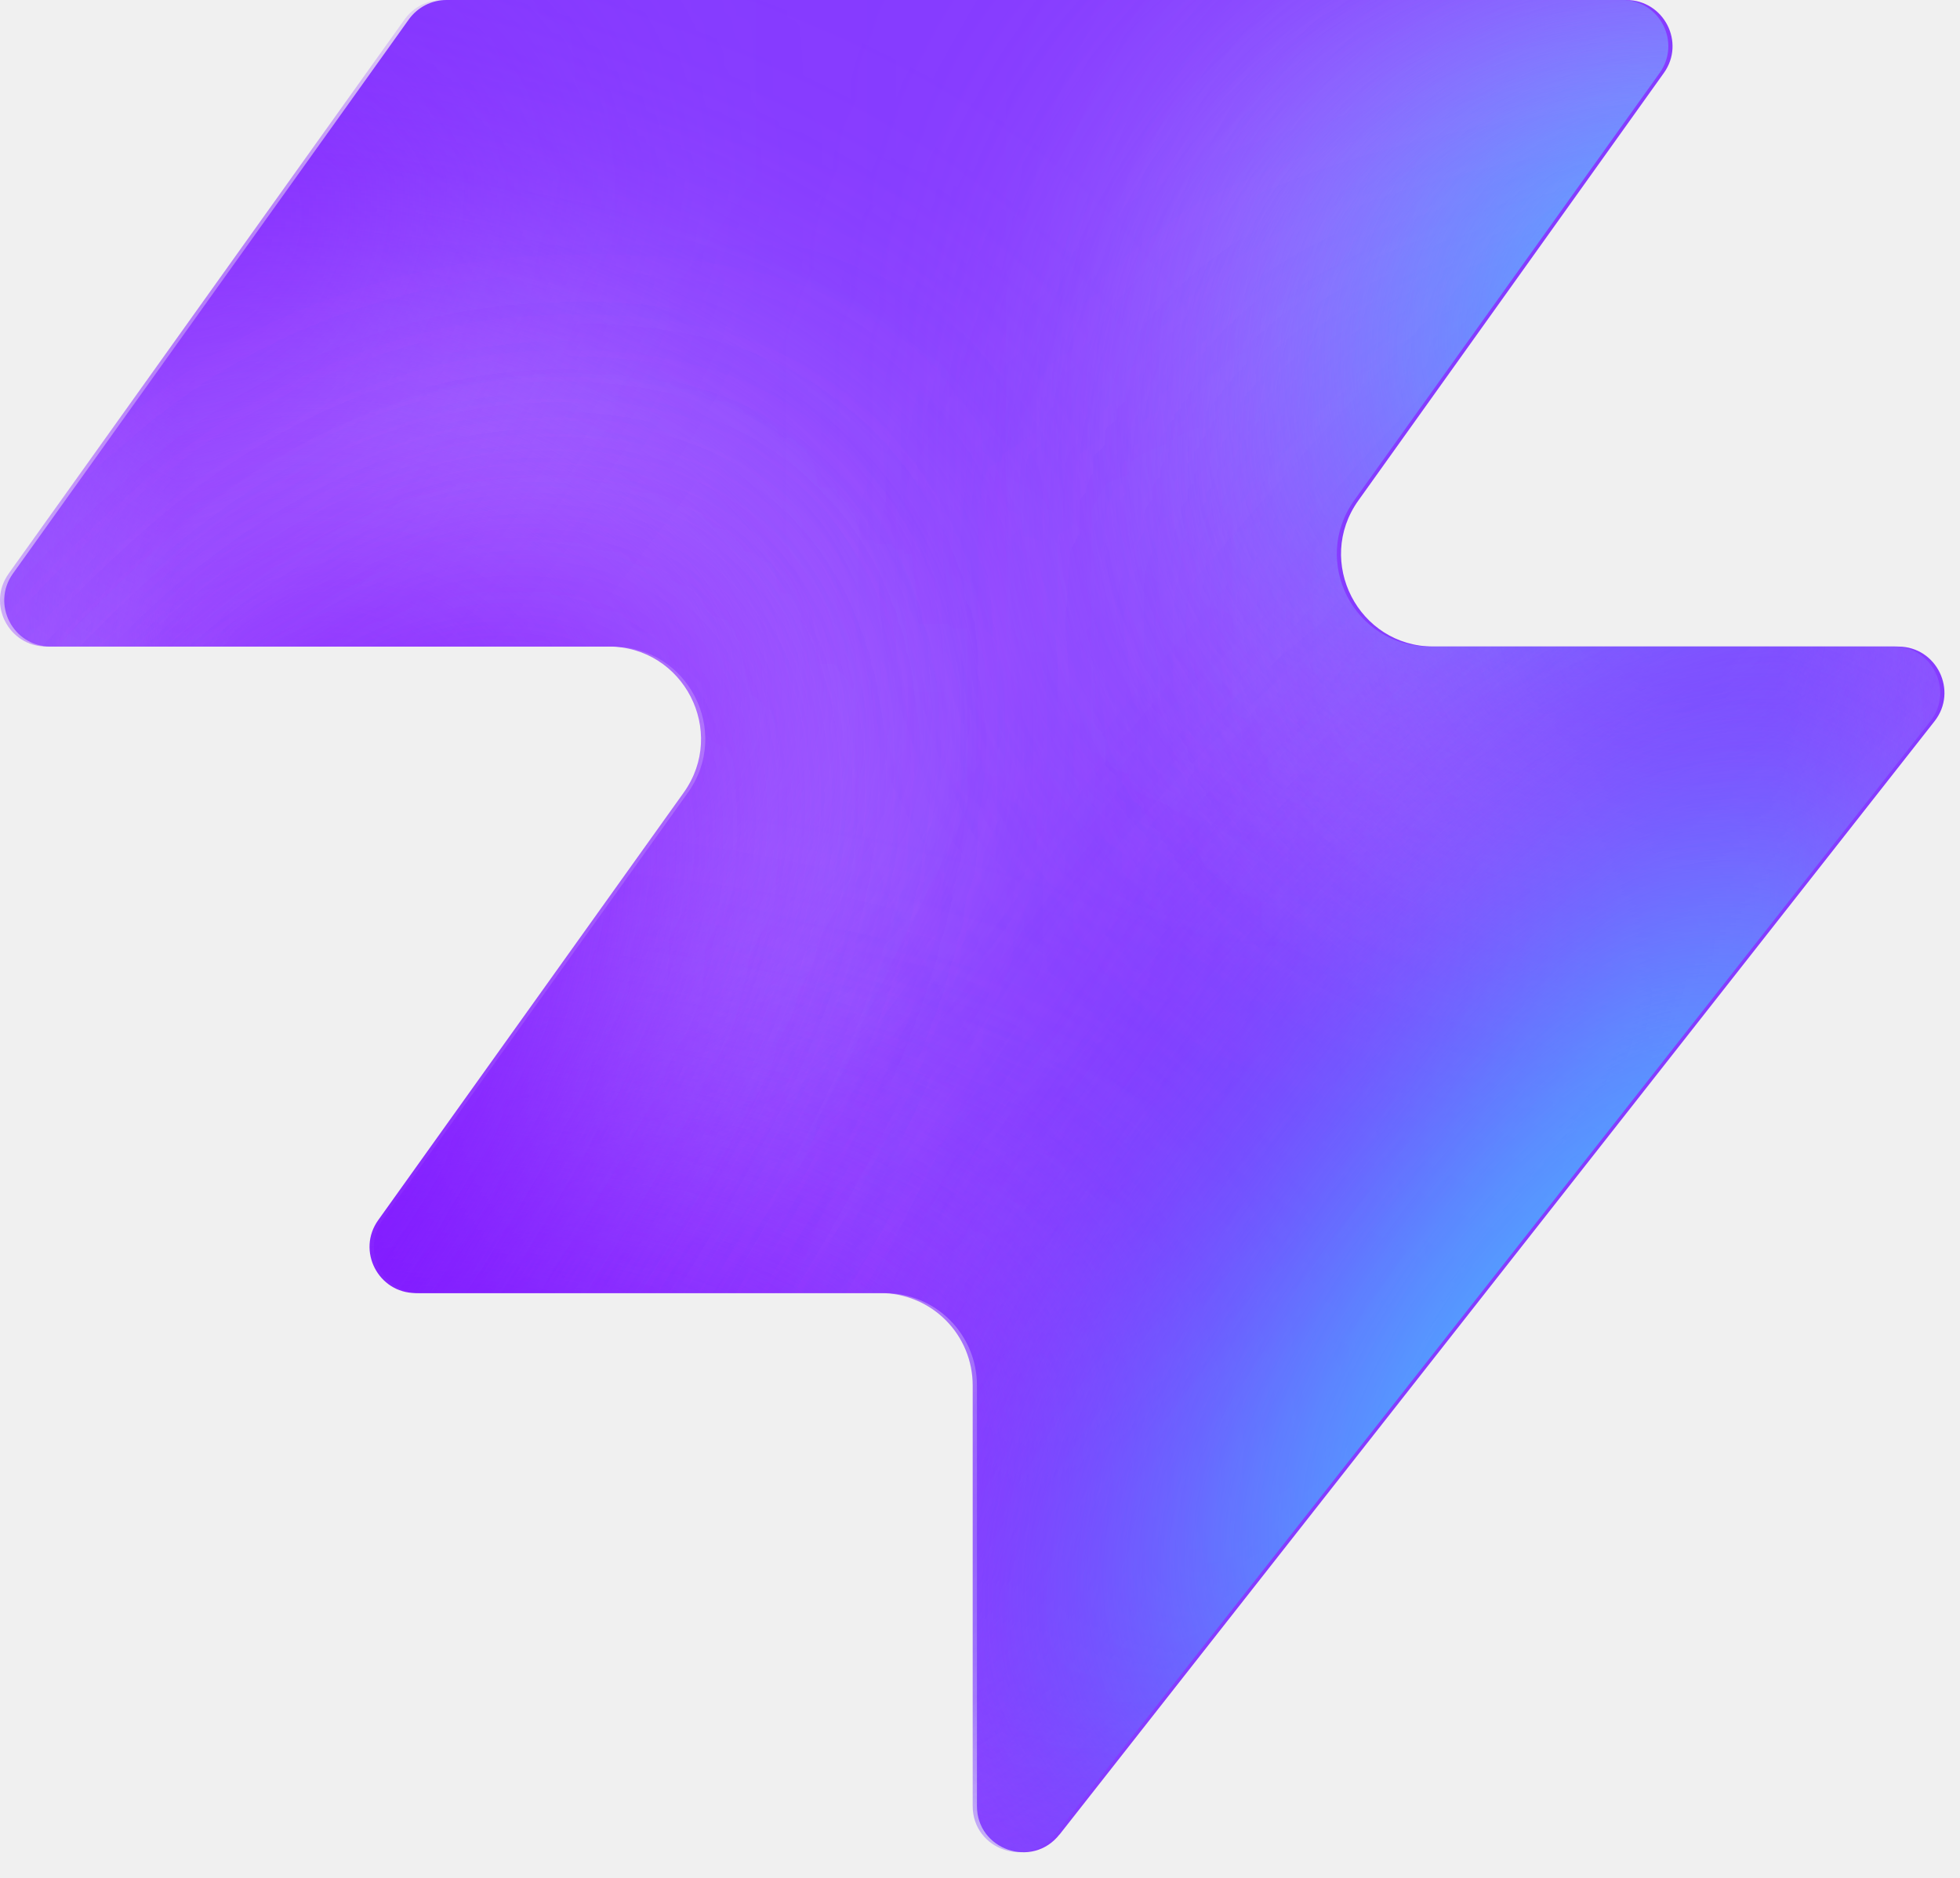
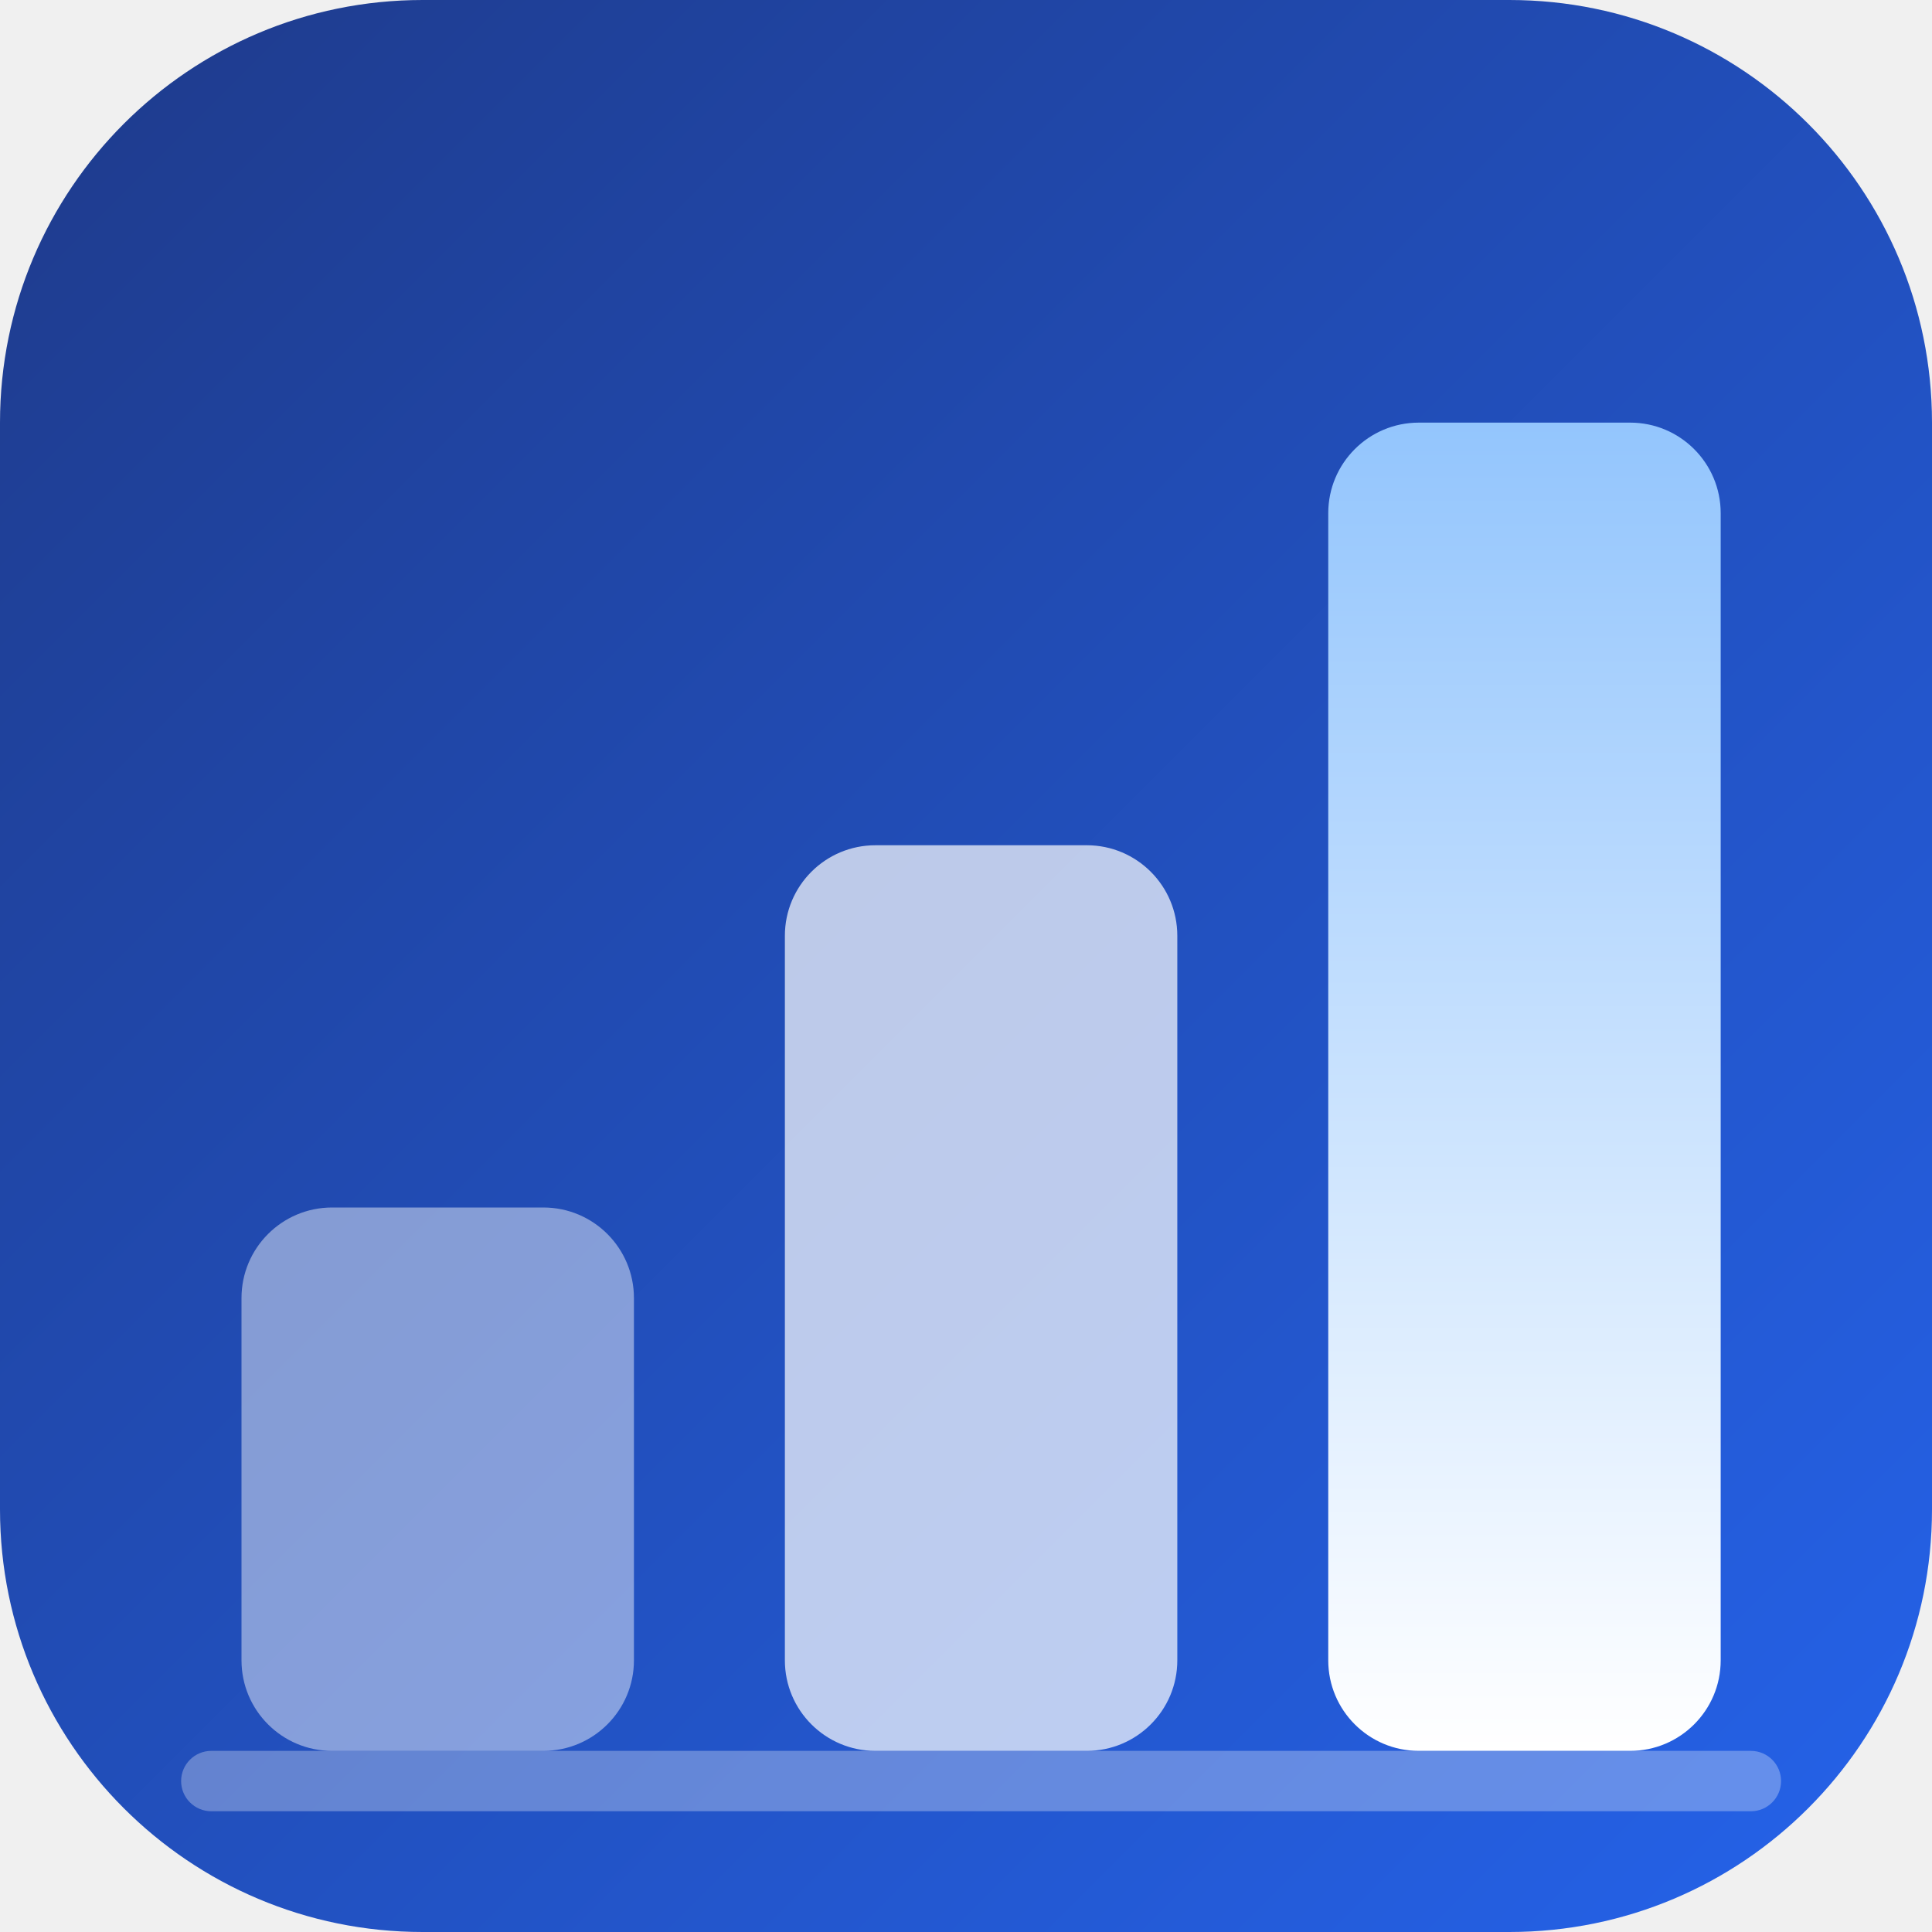
- <svg xmlns="http://www.w3.org/2000/svg" width="48" height="46" fill="none" viewBox="0 0 48 46">
-   <path fill="#863bff" d="M25.946 44.938c-.664.845-2.021.375-2.021-.698V33.937a2.26 2.26 0 0 0-2.262-2.262H10.287c-.92 0-1.456-1.04-.92-1.788l7.48-10.471c1.07-1.497 0-3.578-1.842-3.578H1.237c-.92 0-1.456-1.04-.92-1.788L10.013.474c.214-.297.556-.474.92-.474h28.894c.92 0 1.456 1.04.92 1.788l-7.48 10.471c-1.07 1.498 0 3.579 1.842 3.579h11.377c.943 0 1.473 1.088.89 1.83L25.947 44.94z" style="fill:#863bff;fill:color(display-p3 .525 .23 1);fill-opacity:1" />
-   <mask id="a" width="48" height="46" x="0" y="0" maskUnits="userSpaceOnUse" style="mask-type:alpha">
-     <path fill="#000" d="M25.842 44.938c-.664.844-2.021.375-2.021-.698V33.937a2.26 2.26 0 0 0-2.262-2.262H10.183c-.92 0-1.456-1.04-.92-1.788l7.48-10.471c1.07-1.498 0-3.579-1.842-3.579H1.133c-.92 0-1.456-1.04-.92-1.787L9.91.473c.214-.297.556-.474.92-.474h28.894c.92 0 1.456 1.04.92 1.788l-7.48 10.471c-1.07 1.498 0 3.578 1.842 3.578h11.377c.943 0 1.473 1.088.89 1.832L25.843 44.94z" style="fill:#000;fill-opacity:1" />
-   </mask>
-   <g mask="url(#a)">
-     <g filter="url(#b)">
-       <ellipse cx="5.508" cy="14.704" fill="#ede6ff" rx="5.508" ry="14.704" style="fill:#ede6ff;fill:color(display-p3 .927 .903 1);fill-opacity:1" transform="matrix(.00324 1 1 -.00324 -4.47 31.516)" />
-     </g>
-     <g filter="url(#c)">
-       <ellipse cx="10.399" cy="29.851" fill="#ede6ff" rx="10.399" ry="29.851" style="fill:#ede6ff;fill:color(display-p3 .927 .903 1);fill-opacity:1" transform="matrix(.00324 1 1 -.00324 -39.328 7.883)" />
-     </g>
-     <g filter="url(#d)">
-       <ellipse cx="5.508" cy="30.487" fill="#7e14ff" rx="5.508" ry="30.487" style="fill:#7e14ff;fill:color(display-p3 .492 .077 1);fill-opacity:1" transform="rotate(89.814 -25.913 -14.639)scale(1 -1)" />
-     </g>
-     <g filter="url(#e)">
-       <ellipse cx="5.508" cy="30.599" fill="#7e14ff" rx="5.508" ry="30.599" style="fill:#7e14ff;fill:color(display-p3 .492 .077 1);fill-opacity:1" transform="rotate(89.814 -32.644 -3.334)scale(1 -1)" />
-     </g>
-     <g filter="url(#f)">
-       <ellipse cx="5.508" cy="30.599" fill="#7e14ff" rx="5.508" ry="30.599" style="fill:#7e14ff;fill:color(display-p3 .492 .077 1);fill-opacity:1" transform="matrix(.00324 1 1 -.00324 -34.34 30.47)" />
-     </g>
-     <g filter="url(#g)">
-       <ellipse cx="14.072" cy="22.078" fill="#ede6ff" rx="14.072" ry="22.078" style="fill:#ede6ff;fill:color(display-p3 .927 .903 1);fill-opacity:1" transform="rotate(93.35 24.506 48.493)scale(-1 1)" />
-     </g>
-     <g filter="url(#h)">
-       <ellipse cx="3.47" cy="21.501" fill="#7e14ff" rx="3.47" ry="21.501" style="fill:#7e14ff;fill:color(display-p3 .492 .077 1);fill-opacity:1" transform="rotate(89.009 28.708 47.59)scale(-1 1)" />
-     </g>
-     <g filter="url(#i)">
-       <ellipse cx="3.47" cy="21.501" fill="#7e14ff" rx="3.47" ry="21.501" style="fill:#7e14ff;fill:color(display-p3 .492 .077 1);fill-opacity:1" transform="rotate(89.009 28.708 47.59)scale(-1 1)" />
-     </g>
-     <g filter="url(#j)">
-       <ellipse cx=".387" cy="8.972" fill="#7e14ff" rx="4.407" ry="29.108" style="fill:#7e14ff;fill:color(display-p3 .492 .077 1);fill-opacity:1" transform="rotate(39.51 .387 8.972)" />
-     </g>
-     <g filter="url(#k)">
-       <ellipse cx="47.523" cy="-6.092" fill="#7e14ff" rx="4.407" ry="29.108" style="fill:#7e14ff;fill:color(display-p3 .492 .077 1);fill-opacity:1" transform="rotate(37.892 47.523 -6.092)" />
-     </g>
-     <g filter="url(#l)">
-       <ellipse cx="41.412" cy="6.333" fill="#47bfff" rx="5.971" ry="9.665" style="fill:#47bfff;fill:color(display-p3 .28 .748 1);fill-opacity:1" transform="rotate(37.892 41.412 6.333)" />
-     </g>
-     <g filter="url(#m)">
-       <ellipse cx="-1.879" cy="38.332" fill="#7e14ff" rx="4.407" ry="29.108" style="fill:#7e14ff;fill:color(display-p3 .492 .077 1);fill-opacity:1" transform="rotate(37.892 -1.88 38.332)" />
-     </g>
-     <g filter="url(#n)">
-       <ellipse cx="-1.879" cy="38.332" fill="#7e14ff" rx="4.407" ry="29.108" style="fill:#7e14ff;fill:color(display-p3 .492 .077 1);fill-opacity:1" transform="rotate(37.892 -1.88 38.332)" />
-     </g>
-     <g filter="url(#o)">
-       <ellipse cx="35.651" cy="29.907" fill="#7e14ff" rx="4.407" ry="29.108" style="fill:#7e14ff;fill:color(display-p3 .492 .077 1);fill-opacity:1" transform="rotate(37.892 35.651 29.907)" />
-     </g>
-     <g filter="url(#p)">
-       <ellipse cx="38.418" cy="32.4" fill="#47bfff" rx="5.971" ry="15.297" style="fill:#47bfff;fill:color(display-p3 .28 .748 1);fill-opacity:1" transform="rotate(37.892 38.418 32.4)" />
-     </g>
-   </g>
+ <svg xmlns="http://www.w3.org/2000/svg" viewBox="0 0 64 64">
  <defs>
-     <filter id="b" width="60.045" height="41.654" x="-19.77" y="16.149" color-interpolation-filters="sRGB" filterUnits="userSpaceOnUse">
-       <feFlood flood-opacity="0" result="BackgroundImageFix" />
-       <feBlend in="SourceGraphic" in2="BackgroundImageFix" result="shape" />
-       <feGaussianBlur result="effect1_foregroundBlur_2002_17158" stdDeviation="7.659" />
-     </filter>
-     <filter id="c" width="90.34" height="51.437" x="-54.613" y="-7.533" color-interpolation-filters="sRGB" filterUnits="userSpaceOnUse">
-       <feFlood flood-opacity="0" result="BackgroundImageFix" />
-       <feBlend in="SourceGraphic" in2="BackgroundImageFix" result="shape" />
-       <feGaussianBlur result="effect1_foregroundBlur_2002_17158" stdDeviation="7.659" />
-     </filter>
-     <filter id="d" width="79.355" height="29.4" x="-49.64" y="2.03" color-interpolation-filters="sRGB" filterUnits="userSpaceOnUse">
-       <feFlood flood-opacity="0" result="BackgroundImageFix" />
-       <feBlend in="SourceGraphic" in2="BackgroundImageFix" result="shape" />
-       <feGaussianBlur result="effect1_foregroundBlur_2002_17158" stdDeviation="4.596" />
-     </filter>
-     <filter id="e" width="79.579" height="29.4" x="-45.045" y="20.029" color-interpolation-filters="sRGB" filterUnits="userSpaceOnUse">
-       <feFlood flood-opacity="0" result="BackgroundImageFix" />
-       <feBlend in="SourceGraphic" in2="BackgroundImageFix" result="shape" />
-       <feGaussianBlur result="effect1_foregroundBlur_2002_17158" stdDeviation="4.596" />
-     </filter>
-     <filter id="f" width="79.579" height="29.4" x="-43.513" y="21.178" color-interpolation-filters="sRGB" filterUnits="userSpaceOnUse">
-       <feFlood flood-opacity="0" result="BackgroundImageFix" />
-       <feBlend in="SourceGraphic" in2="BackgroundImageFix" result="shape" />
-       <feGaussianBlur result="effect1_foregroundBlur_2002_17158" stdDeviation="4.596" />
-     </filter>
-     <filter id="g" width="74.749" height="58.852" x="15.756" y="-17.901" color-interpolation-filters="sRGB" filterUnits="userSpaceOnUse">
-       <feFlood flood-opacity="0" result="BackgroundImageFix" />
-       <feBlend in="SourceGraphic" in2="BackgroundImageFix" result="shape" />
-       <feGaussianBlur result="effect1_foregroundBlur_2002_17158" stdDeviation="7.659" />
-     </filter>
-     <filter id="h" width="61.377" height="25.362" x="23.548" y="2.284" color-interpolation-filters="sRGB" filterUnits="userSpaceOnUse">
-       <feFlood flood-opacity="0" result="BackgroundImageFix" />
-       <feBlend in="SourceGraphic" in2="BackgroundImageFix" result="shape" />
-       <feGaussianBlur result="effect1_foregroundBlur_2002_17158" stdDeviation="4.596" />
-     </filter>
-     <filter id="i" width="61.377" height="25.362" x="23.548" y="2.284" color-interpolation-filters="sRGB" filterUnits="userSpaceOnUse">
-       <feFlood flood-opacity="0" result="BackgroundImageFix" />
-       <feBlend in="SourceGraphic" in2="BackgroundImageFix" result="shape" />
-       <feGaussianBlur result="effect1_foregroundBlur_2002_17158" stdDeviation="4.596" />
-     </filter>
-     <filter id="j" width="56.045" height="63.649" x="-27.636" y="-22.853" color-interpolation-filters="sRGB" filterUnits="userSpaceOnUse">
-       <feFlood flood-opacity="0" result="BackgroundImageFix" />
-       <feBlend in="SourceGraphic" in2="BackgroundImageFix" result="shape" />
-       <feGaussianBlur result="effect1_foregroundBlur_2002_17158" stdDeviation="4.596" />
-     </filter>
-     <filter id="k" width="54.814" height="64.646" x="20.116" y="-38.415" color-interpolation-filters="sRGB" filterUnits="userSpaceOnUse">
-       <feFlood flood-opacity="0" result="BackgroundImageFix" />
-       <feBlend in="SourceGraphic" in2="BackgroundImageFix" result="shape" />
-       <feGaussianBlur result="effect1_foregroundBlur_2002_17158" stdDeviation="4.596" />
-     </filter>
-     <filter id="l" width="33.541" height="35.313" x="24.641" y="-11.323" color-interpolation-filters="sRGB" filterUnits="userSpaceOnUse">
-       <feFlood flood-opacity="0" result="BackgroundImageFix" />
-       <feBlend in="SourceGraphic" in2="BackgroundImageFix" result="shape" />
-       <feGaussianBlur result="effect1_foregroundBlur_2002_17158" stdDeviation="4.596" />
-     </filter>
-     <filter id="m" width="54.814" height="64.646" x="-29.286" y="6.009" color-interpolation-filters="sRGB" filterUnits="userSpaceOnUse">
-       <feFlood flood-opacity="0" result="BackgroundImageFix" />
-       <feBlend in="SourceGraphic" in2="BackgroundImageFix" result="shape" />
-       <feGaussianBlur result="effect1_foregroundBlur_2002_17158" stdDeviation="4.596" />
-     </filter>
-     <filter id="n" width="54.814" height="64.646" x="-29.286" y="6.009" color-interpolation-filters="sRGB" filterUnits="userSpaceOnUse">
-       <feFlood flood-opacity="0" result="BackgroundImageFix" />
-       <feBlend in="SourceGraphic" in2="BackgroundImageFix" result="shape" />
-       <feGaussianBlur result="effect1_foregroundBlur_2002_17158" stdDeviation="4.596" />
-     </filter>
-     <filter id="o" width="54.814" height="64.646" x="8.244" y="-2.416" color-interpolation-filters="sRGB" filterUnits="userSpaceOnUse">
-       <feFlood flood-opacity="0" result="BackgroundImageFix" />
-       <feBlend in="SourceGraphic" in2="BackgroundImageFix" result="shape" />
-       <feGaussianBlur result="effect1_foregroundBlur_2002_17158" stdDeviation="4.596" />
-     </filter>
-     <filter id="p" width="39.409" height="43.623" x="18.713" y="10.588" color-interpolation-filters="sRGB" filterUnits="userSpaceOnUse">
-       <feFlood flood-opacity="0" result="BackgroundImageFix" />
-       <feBlend in="SourceGraphic" in2="BackgroundImageFix" result="shape" />
-       <feGaussianBlur result="effect1_foregroundBlur_2002_17158" stdDeviation="4.596" />
-     </filter>
+     <linearGradient id="bg" x1="0%" y1="0%" x2="100%" y2="100%">
+       <stop offset="0%" stop-color="#1e3a8a" />
+       <stop offset="100%" stop-color="#2563eb" />
+     </linearGradient>
+     <linearGradient id="bar3" x1="0%" y1="0%" x2="0%" y2="100%">
+       <stop offset="0%" stop-color="#93c5fd" />
+       <stop offset="100%" stop-color="white" />
+     </linearGradient>
  </defs>
+   <rect width="64" height="64" rx="14" fill="url(#bg)" />
+   <rect x="8" y="40" width="13" height="18" rx="3" fill="white" fill-opacity="0.45" />
+   <rect x="26" y="28" width="13" height="30" rx="3" fill="white" fill-opacity="0.7" />
+   <rect x="44" y="14" width="13" height="44" rx="3" fill="url(#bar3)" />
+   <rect x="6" y="58" width="53" height="2" rx="1" fill="white" fill-opacity="0.3" />
</svg>
